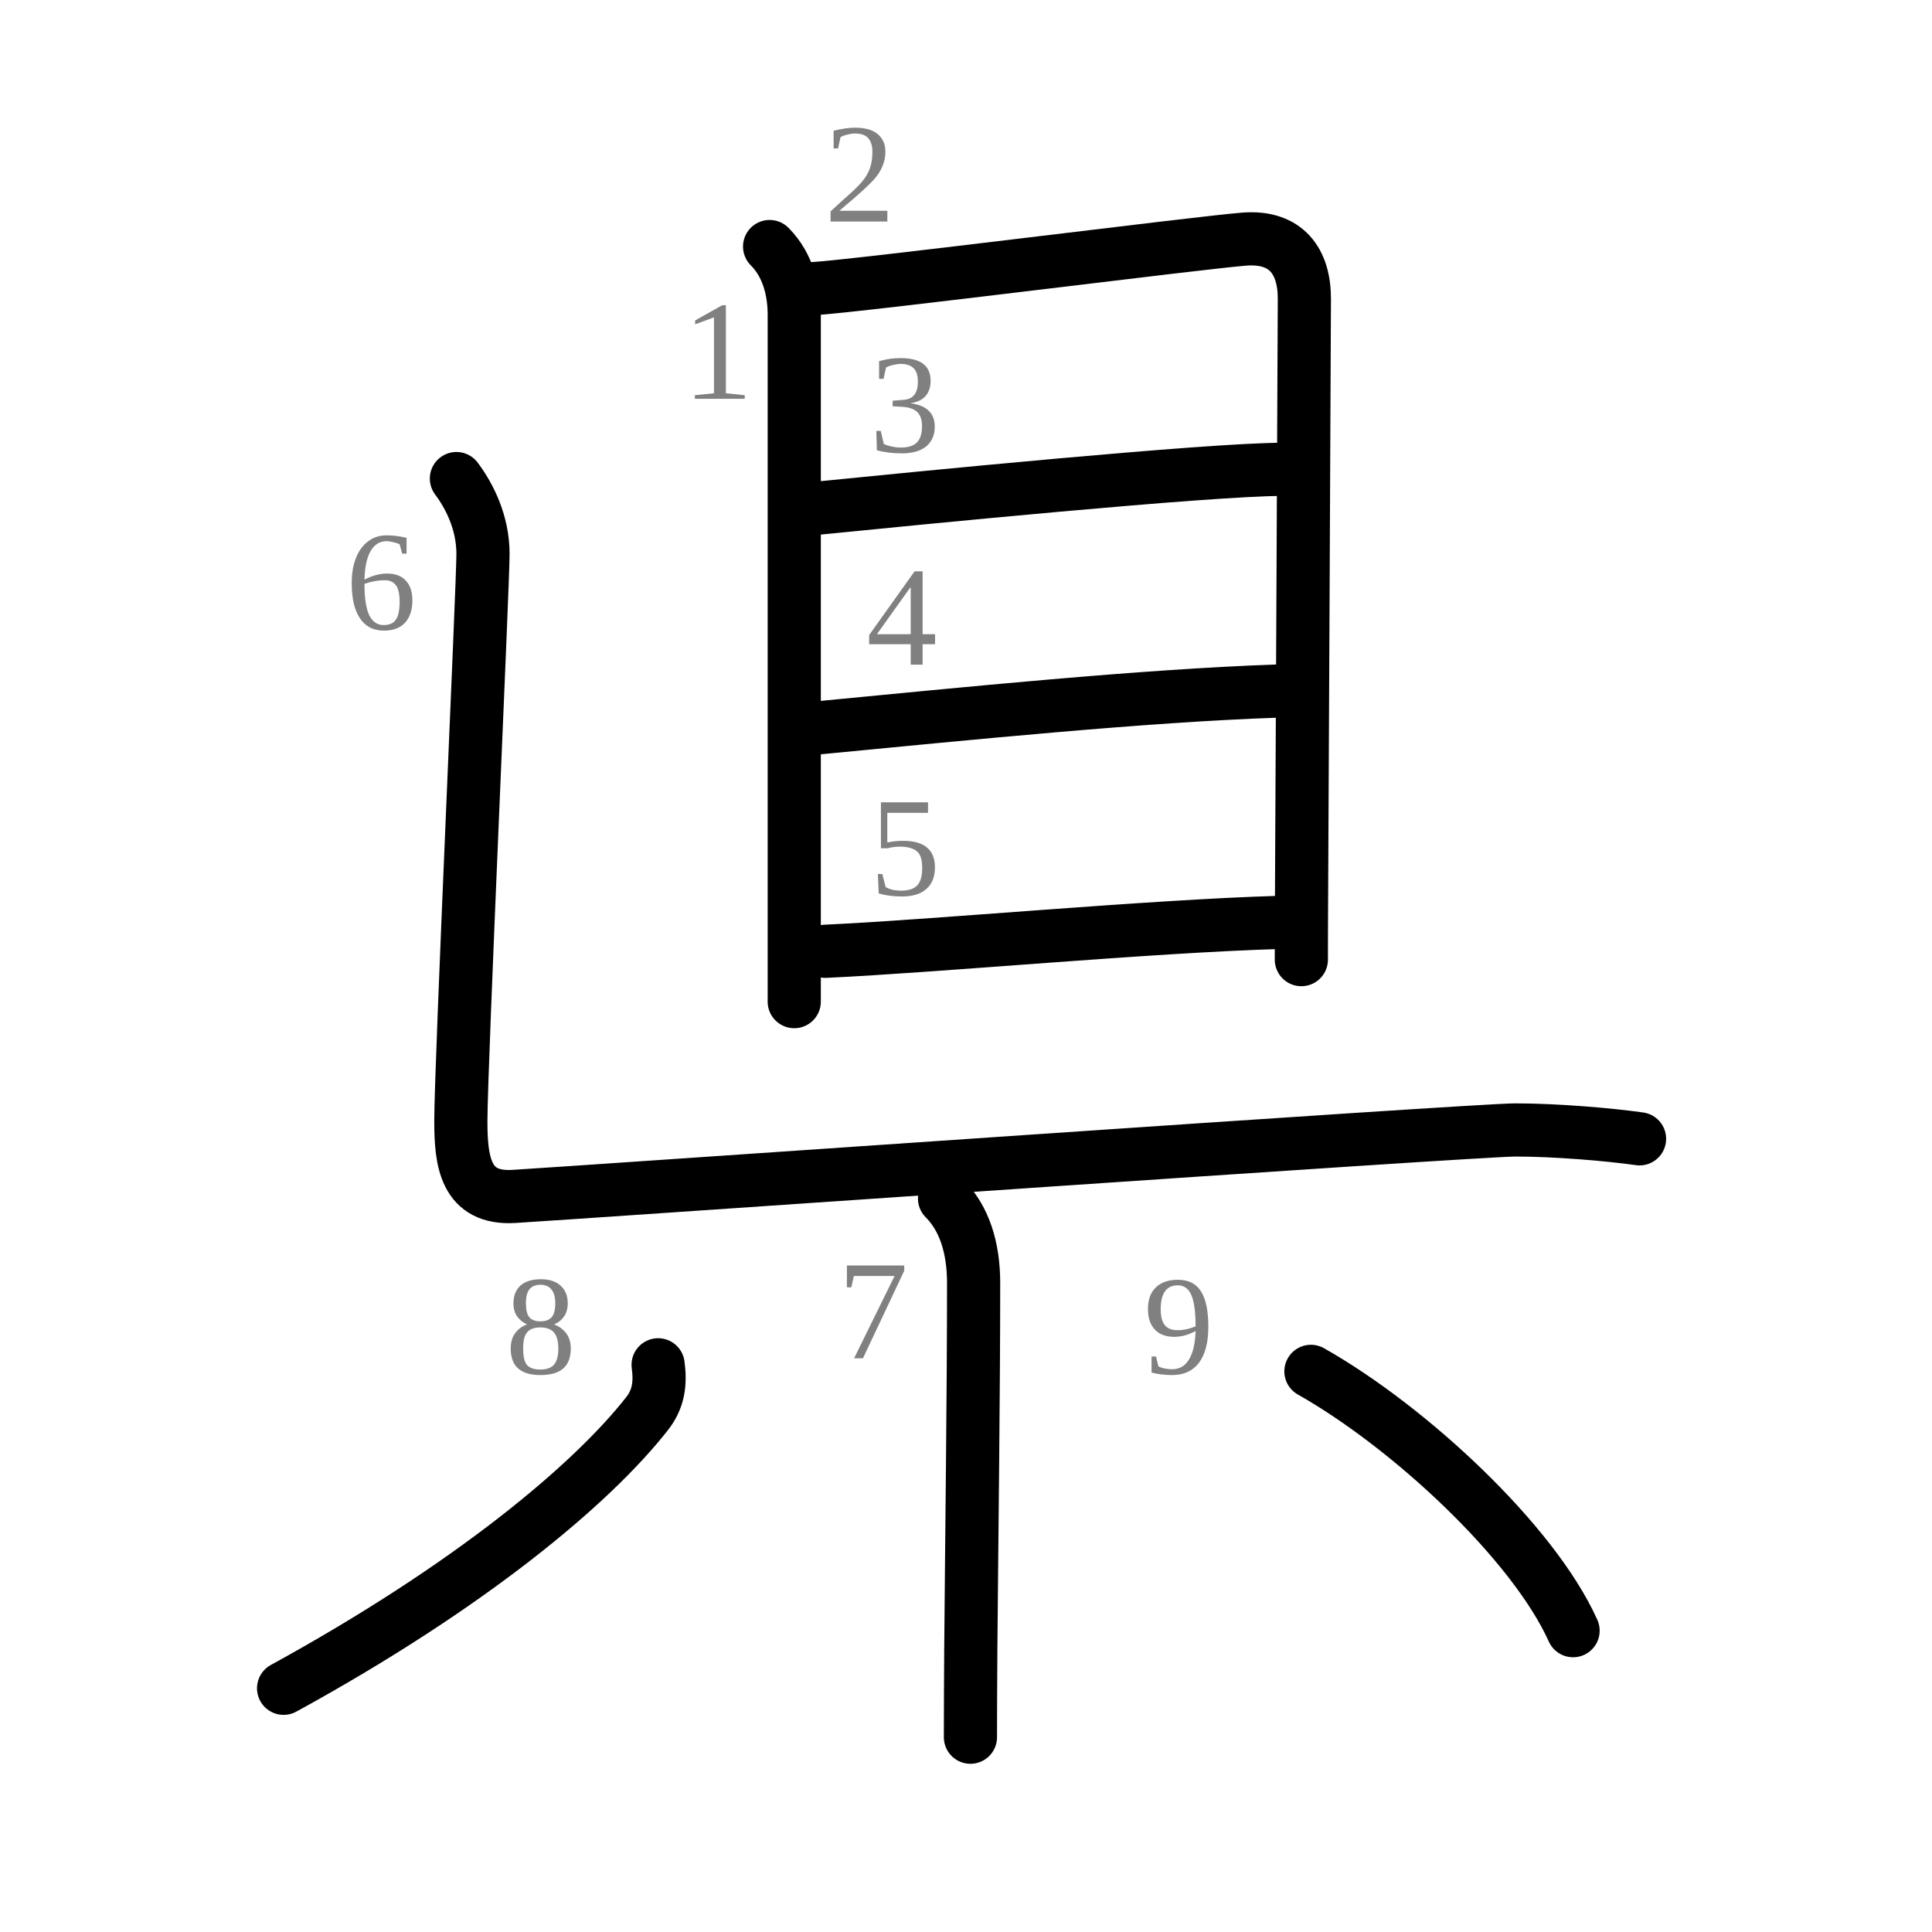
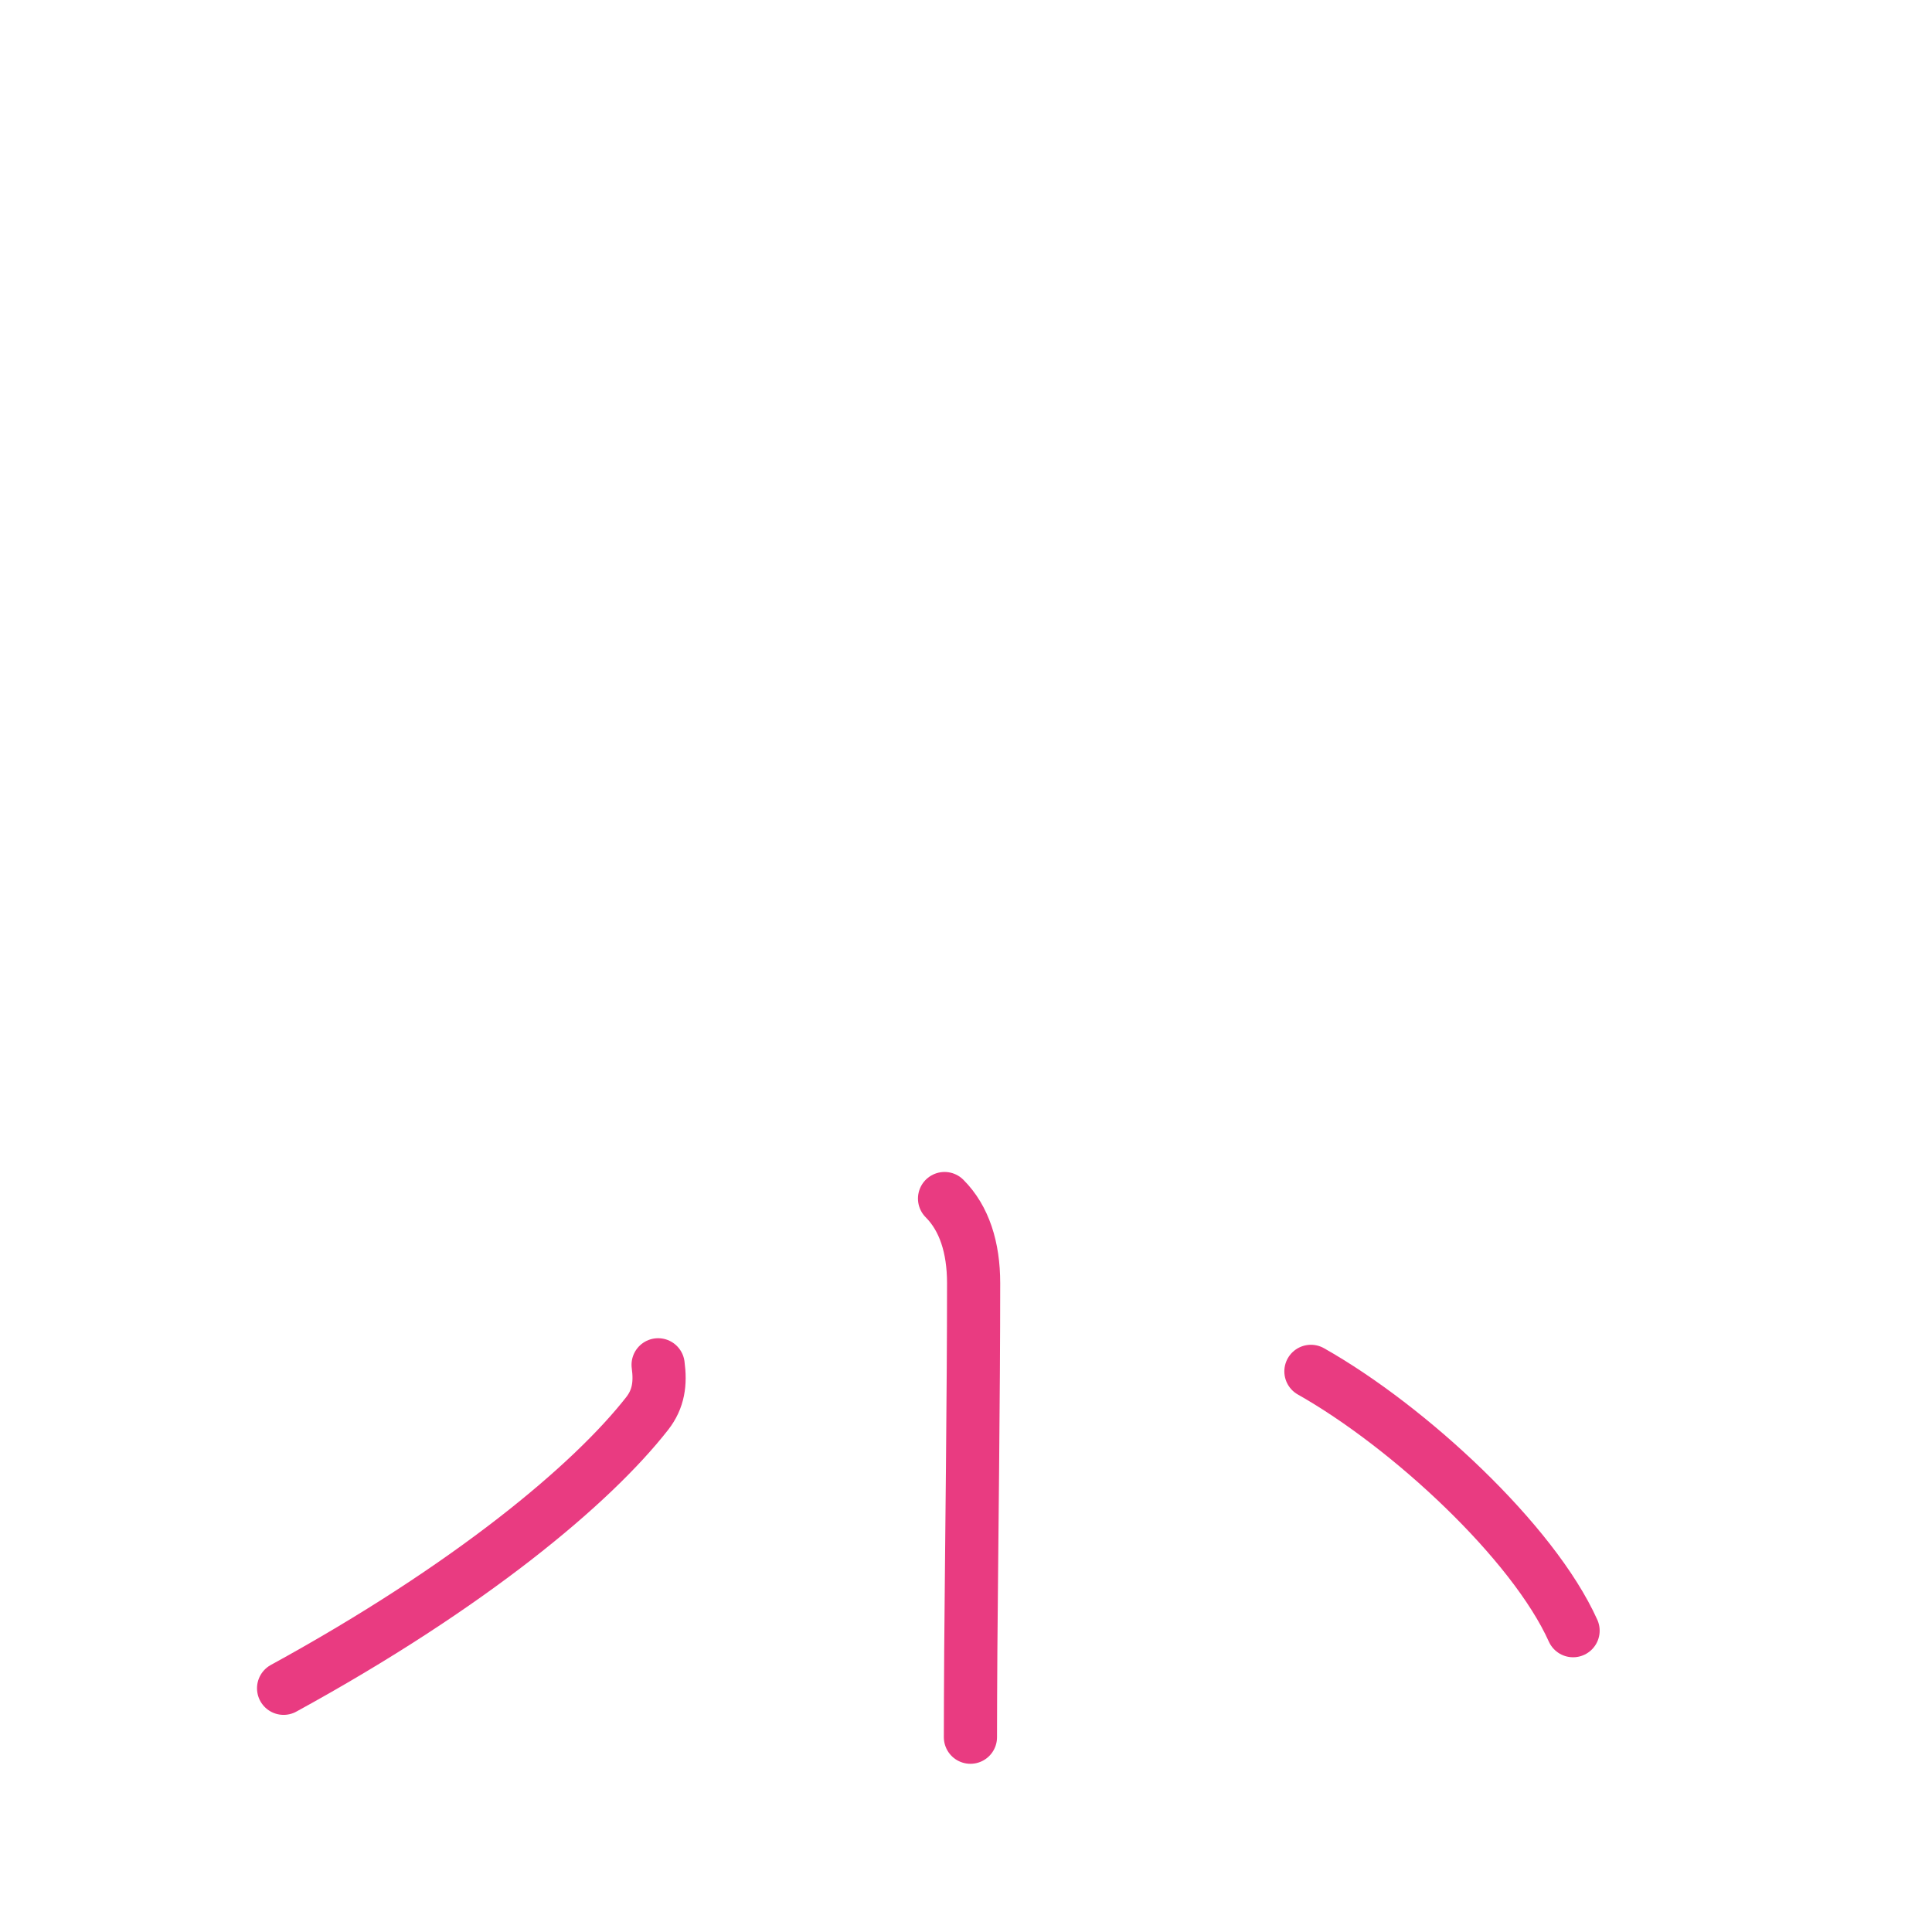
<svg xmlns="http://www.w3.org/2000/svg" xmlns:ns1="http://kanjivg.tagaini.net" width="109" height="109" viewBox="0 0 109 109">
+   <style>
+ 			path {
+ 				stroke: #E93B81;
+ 			}
+ 
+ 			path:not([id$=s7], [id$=s8], [id$=s9]) {
+ 				display: none;
+ 			}
+ 
+ 			g text {
+ 				display: none;
+ 			}
+ 		</style>
  <g id="kvg:StrokePaths_0770c" style="fill:none;stroke:#000000;stroke-width:3;stroke-linecap:round;stroke-linejoin:round;">
    <g id="kvg:0770c" ns1:element="県">
      <g id="kvg:0770c-g1" ns1:position="top">
        <g id="kvg:0770c-g2" ns1:element="目" ns1:radical="tradit">
          <path id="kvg:0770c-s1" ns1:type="㇑" d="M43.42,13.91c1.09,1.09,1.39,2.61,1.39,3.84c0,1.06,0,25.55,0,34.75c0,1.48,0,3.54,0,4.01" />
          <path id="kvg:0770c-s2" ns1:type="㇕a" d="M45.82,16.29c2.61-0.15,21.98-2.62,24.39-2.8c2.38-0.18,3.39,1.28,3.38,3.39c-0.02,5.77-0.12,25.48-0.16,33.87c-0.01,1.6-0.01,2.79-0.01,3.39" />
          <path id="kvg:0770c-s3" ns1:type="㇐a" d="M46.03,28.68c5.6-0.56,22.13-2.2,26.32-2.2" />
          <path id="kvg:0770c-s4" ns1:type="㇐a" d="M45.99,41.08c8.64-0.83,18.51-1.83,26.05-2.09" />
          <path id="kvg:0770c-s5" ns1:type="㇐a" d="M46.56,53.67c6.31-0.29,18.31-1.42,25.65-1.63" />
        </g>
        <path id="kvg:0770c-s6" ns1:type="㇗" d="M25.75,27c0.75,1,1.5,2.5,1.5,4.25S26,60.12,26,63.25c0,2.25,0.24,4.42,3,4.25c4.12-0.25,54.25-3.75,56.5-3.75s5.25,0.25,7,0.5" />
      </g>
      <g id="kvg:0770c-g3" ns1:element="小" ns1:variant="true" ns1:position="bottom" ns1:radical="nelson">
        <path id="kvg:0770c-s7" ns1:type="㇑/㇚" d="M53.29,67.62c1.11,1.11,1.64,2.76,1.64,4.77c0,6.38-0.11,14.5-0.16,20.74c-0.01,1.81-0.02,3.47-0.02,4.88" />
        <path id="kvg:0770c-s8" ns1:type="㇒" d="M37.13,77c0.14,1.04,0.03,1.92-0.62,2.75c-3.13,4-10.01,9.75-20.51,15.5" />
        <path id="kvg:0770c-s9" ns1:type="㇔" d="M73.96,77.37C79.5,80.5,86.5,87,88.75,92" />
      </g>
    </g>
  </g>
  <g id="kvg:StrokeNumbers_0770c" style="font-size:8;fill:#808080">
    <text transform="matrix(1 0 0 1 38.50 22.50)">1</text>
    <text transform="matrix(1 0 0 1 46.50 12.50)">2</text>
    <text transform="matrix(1 0 0 1 49.05 25.50)">3</text>
    <text transform="matrix(1 0 0 1 48.88 37.50)">4</text>
    <text transform="matrix(1 0 0 1 49.06 50.50)">5</text>
    <text transform="matrix(1 0 0 1 19.50 35.50)">6</text>
    <text transform="matrix(1 0 0 1 47.25 76.63)">7</text>
    <text transform="matrix(1 0 0 1 28.50 77.50)">8</text>
    <text transform="matrix(1 0 0 1 64.50 77.50)">9</text>
  </g>
</svg>
